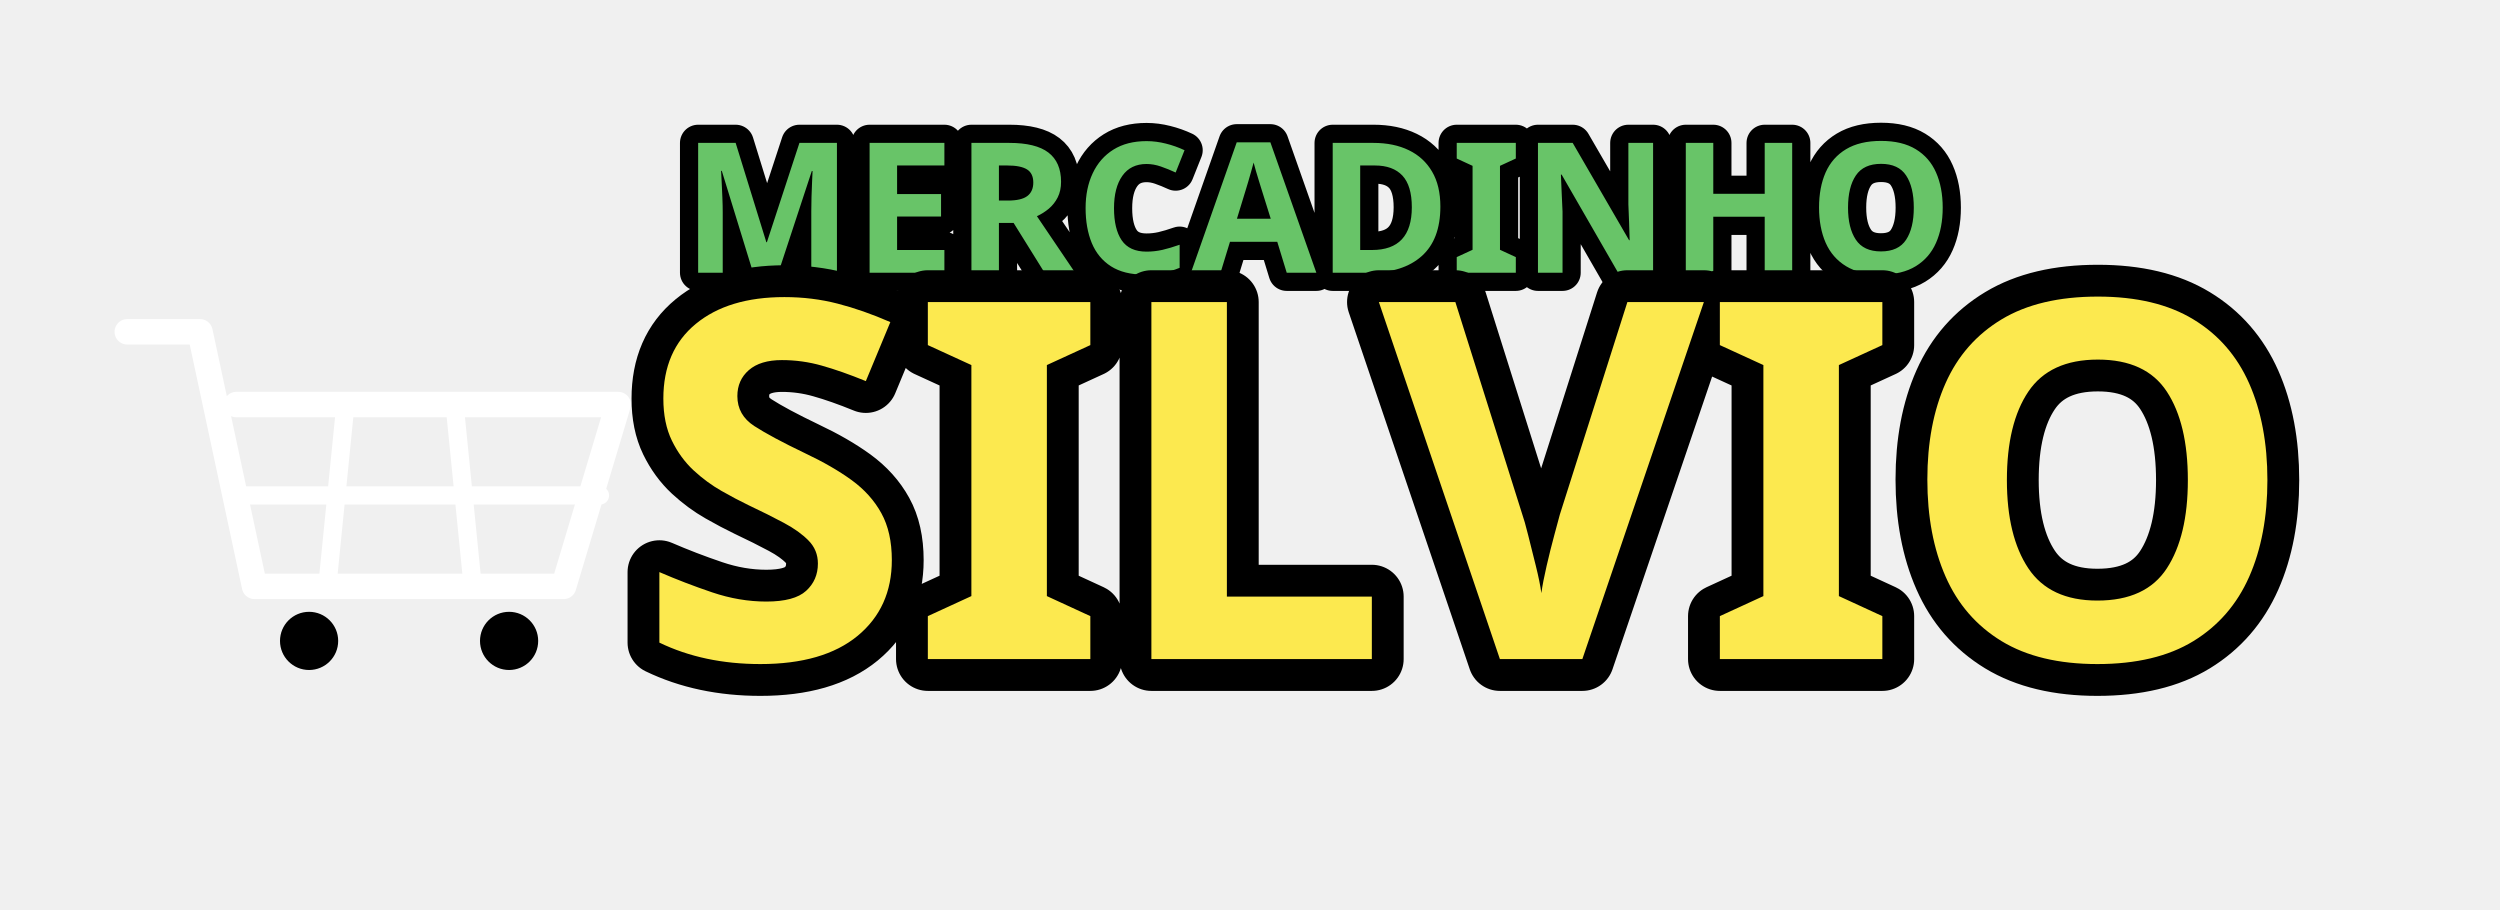
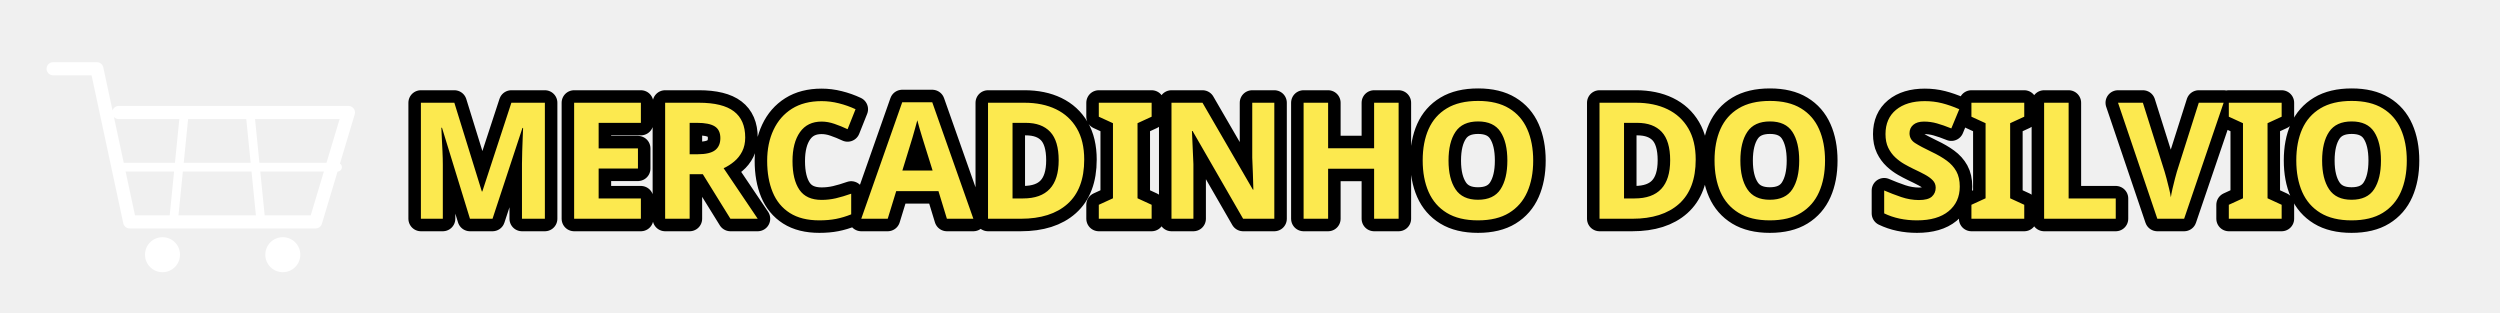
- <svg xmlns="http://www.w3.org/2000/svg" width="550" height="200" viewBox="0 0 550 200">
-   <g transform="translate(20, 20)">
-     <g transform="translate(0, 45) scale(0.8)" stroke="white" stroke-width="7" fill="none" stroke-linecap="round" stroke-linejoin="round">
+ <svg xmlns="http://www.w3.org/2000/svg" width="800" height="100" viewBox="0 0 800 100">
+   <g transform="translate(10, 15)">
+     <g transform="scale(0.7)" stroke="white" stroke-width="6" fill="none" stroke-linecap="round" stroke-linejoin="round">
      <path d="M10 10 L30 10 L45 80 L130 80 L145 30 L40 30" />
-       <circle cx="60" cy="95" r="8" fill="black" stroke="none" />
-       <circle cx="115" cy="95" r="8" fill="black" stroke="none" />
-       <line x1="70" y1="30" x2="65" y2="80" stroke-width="5" />
-       <line x1="100" y1="30" x2="105" y2="80" stroke-width="5" />
-       <line x1="42" y1="55" x2="140" y2="55" stroke-width="5" />
+       <circle cx="60" cy="95" r="8" fill="white" stroke="none" />
+       <circle cx="115" cy="95" r="8" fill="white" stroke="none" />
+       <line x1="70" y1="30" x2="65" y2="80" stroke-width="4" />
+       <line x1="100" y1="30" x2="105" y2="80" stroke-width="4" />
+       <line x1="42" y1="55" x2="140" y2="55" stroke-width="4" />
    </g>
-     <g transform="translate(130, 0)">
-       <text x="0" y="40" font-family="'Arial Black', 'Impact', sans-serif" font-weight="900" font-size="40" fill="none" stroke="black" stroke-width="8" stroke-linejoin="round">MERCADINHO</text>
-       <text x="0" y="40" font-family="'Arial Black', 'Impact', sans-serif" font-weight="900" font-size="40" fill="#68c468" stroke="none">MERCADINHO</text>
-       <text x="-10" y="125" font-family="'Arial Black', 'Impact', sans-serif" font-weight="900" font-size="110" fill="none" stroke="black" stroke-width="14" stroke-linejoin="round">SILVIO</text>
-       <text x="-10" y="125" font-family="'Arial Black', 'Impact', sans-serif" font-weight="900" font-size="110" fill="#fce94f" stroke="none">SILVIO</text>
+     <g transform="translate(120, 55)">
+       <text x="0" y="0" font-family="'Arial Black', 'Impact', sans-serif" font-weight="900" font-size="52" fill="none" stroke="black" stroke-width="8" stroke-linejoin="round">MERCADINHO DO SILVIO</text>
+       <text x="0" y="0" font-family="'Arial Black', 'Impact', sans-serif" font-weight="900" font-size="52" fill="#fce94f" stroke="none">MERCADINHO DO SILVIO</text>
    </g>
  </g>
</svg>
